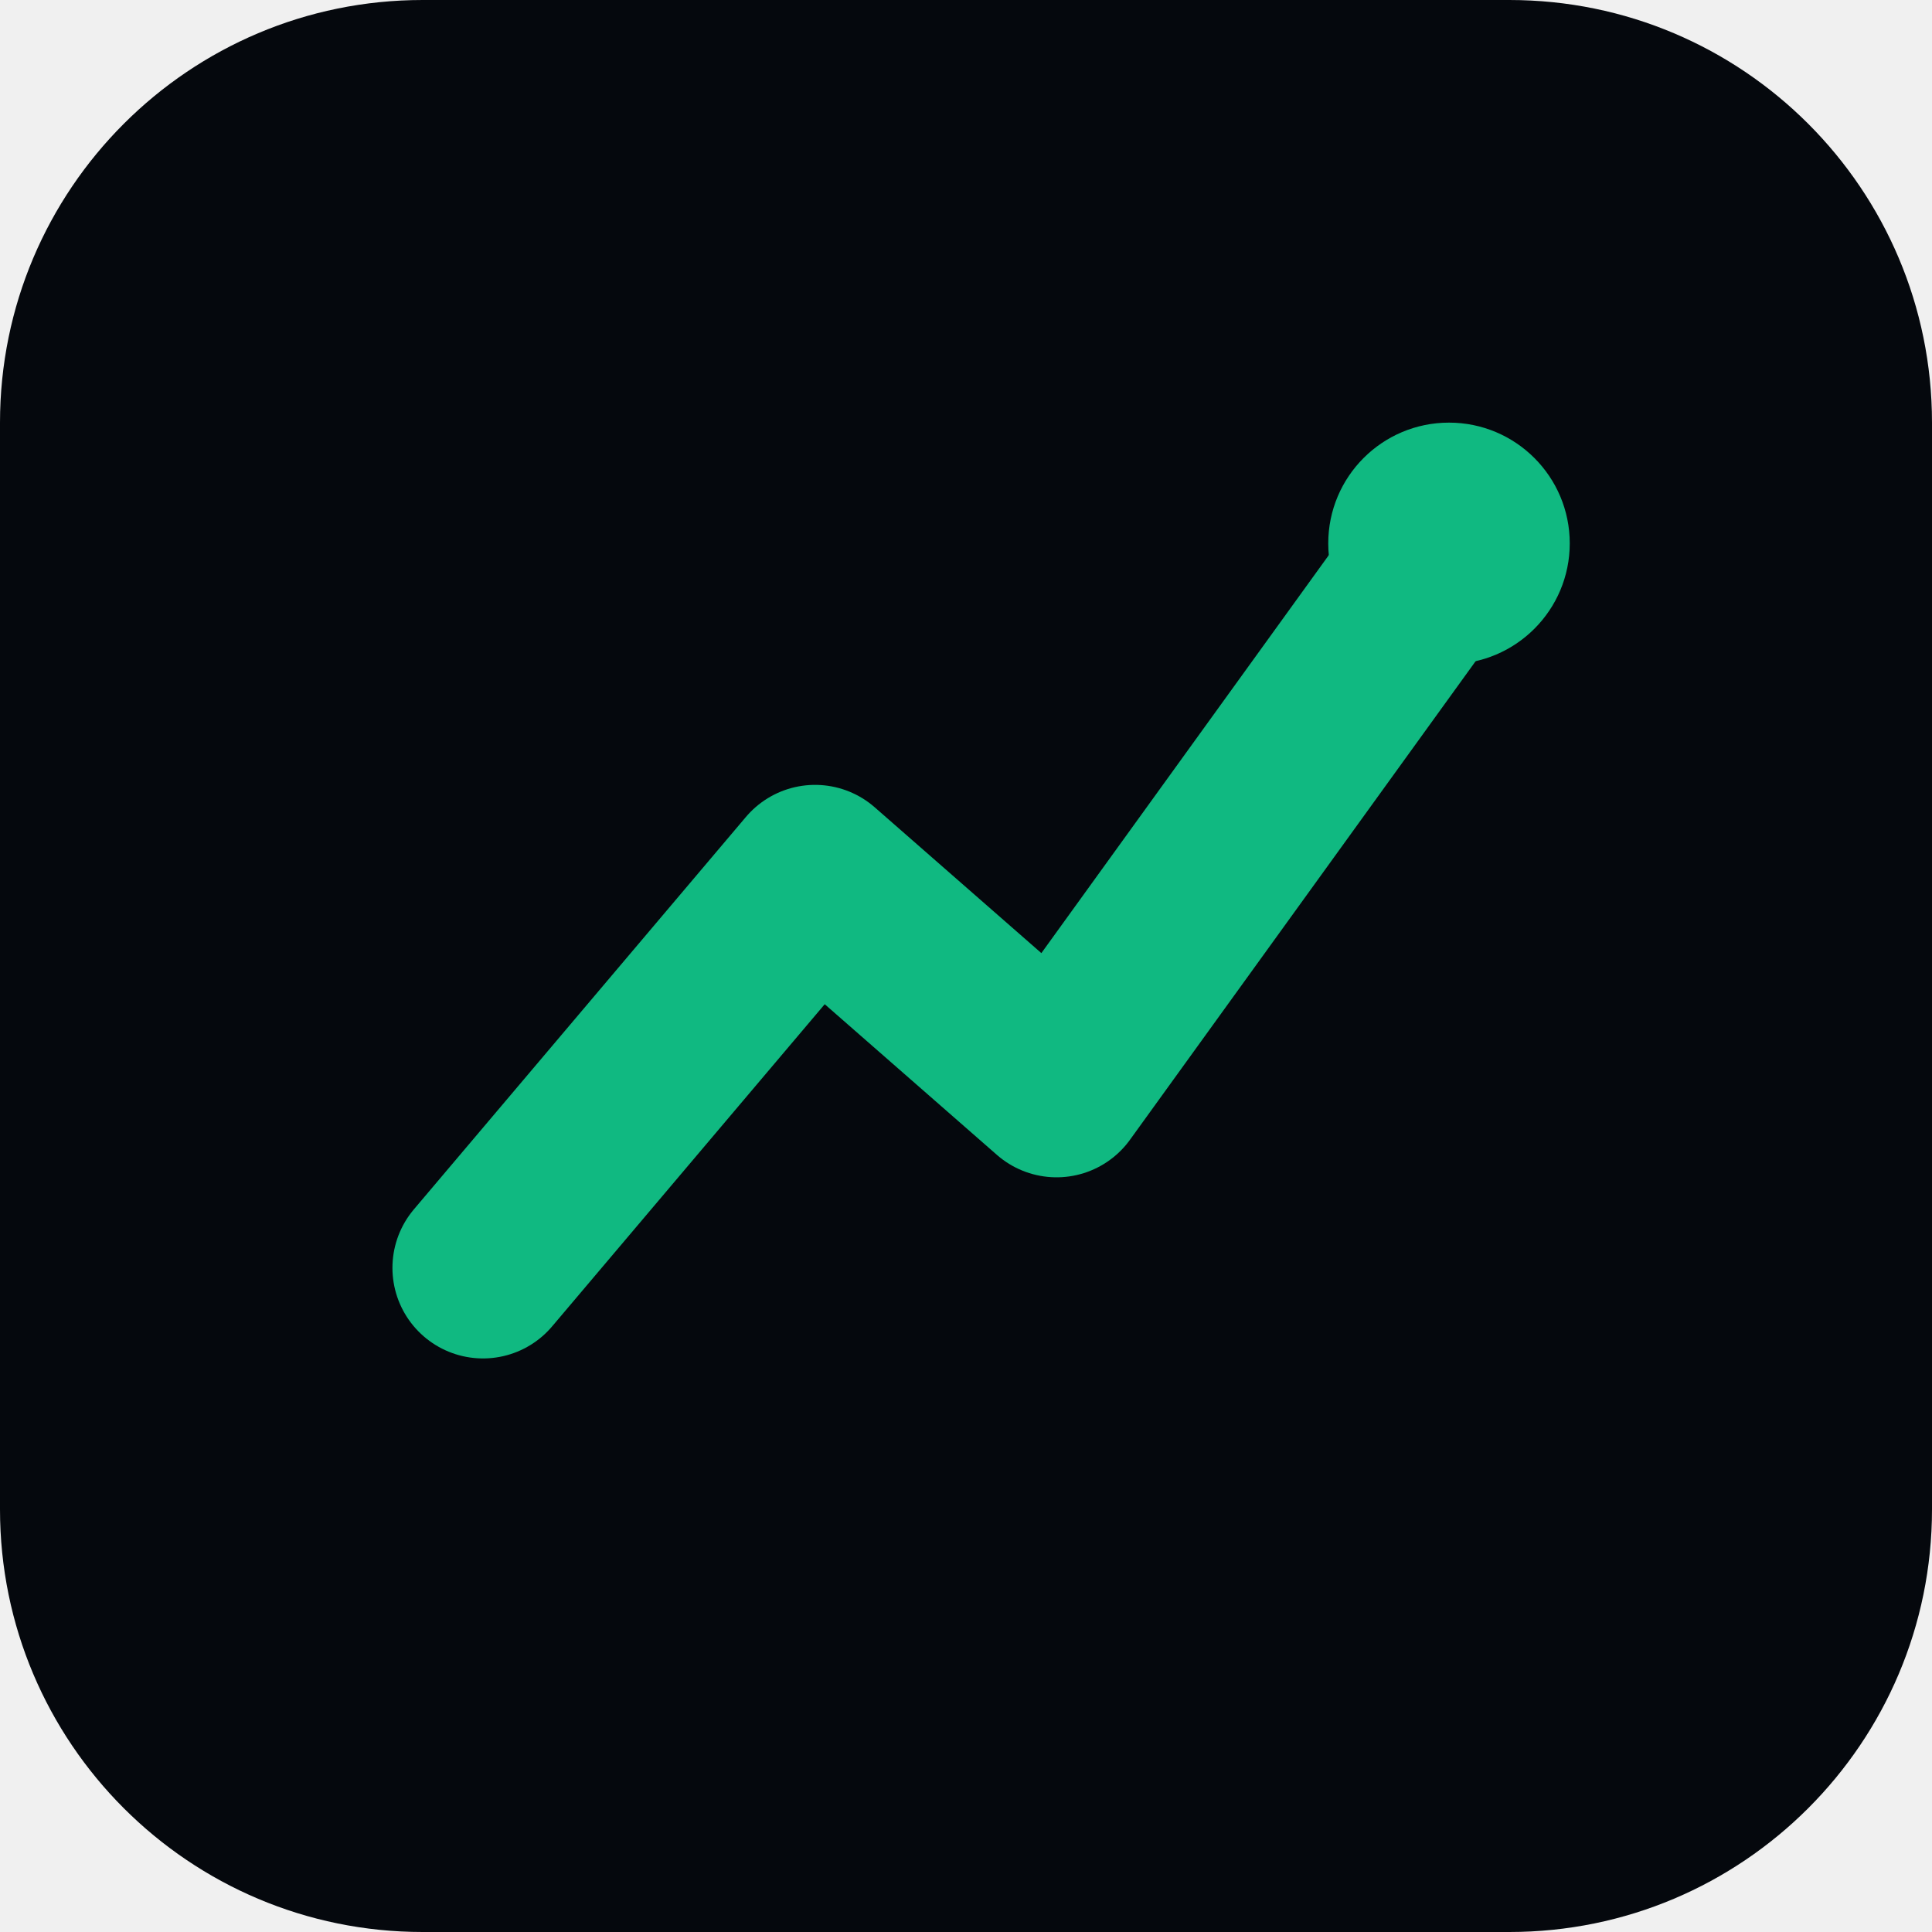
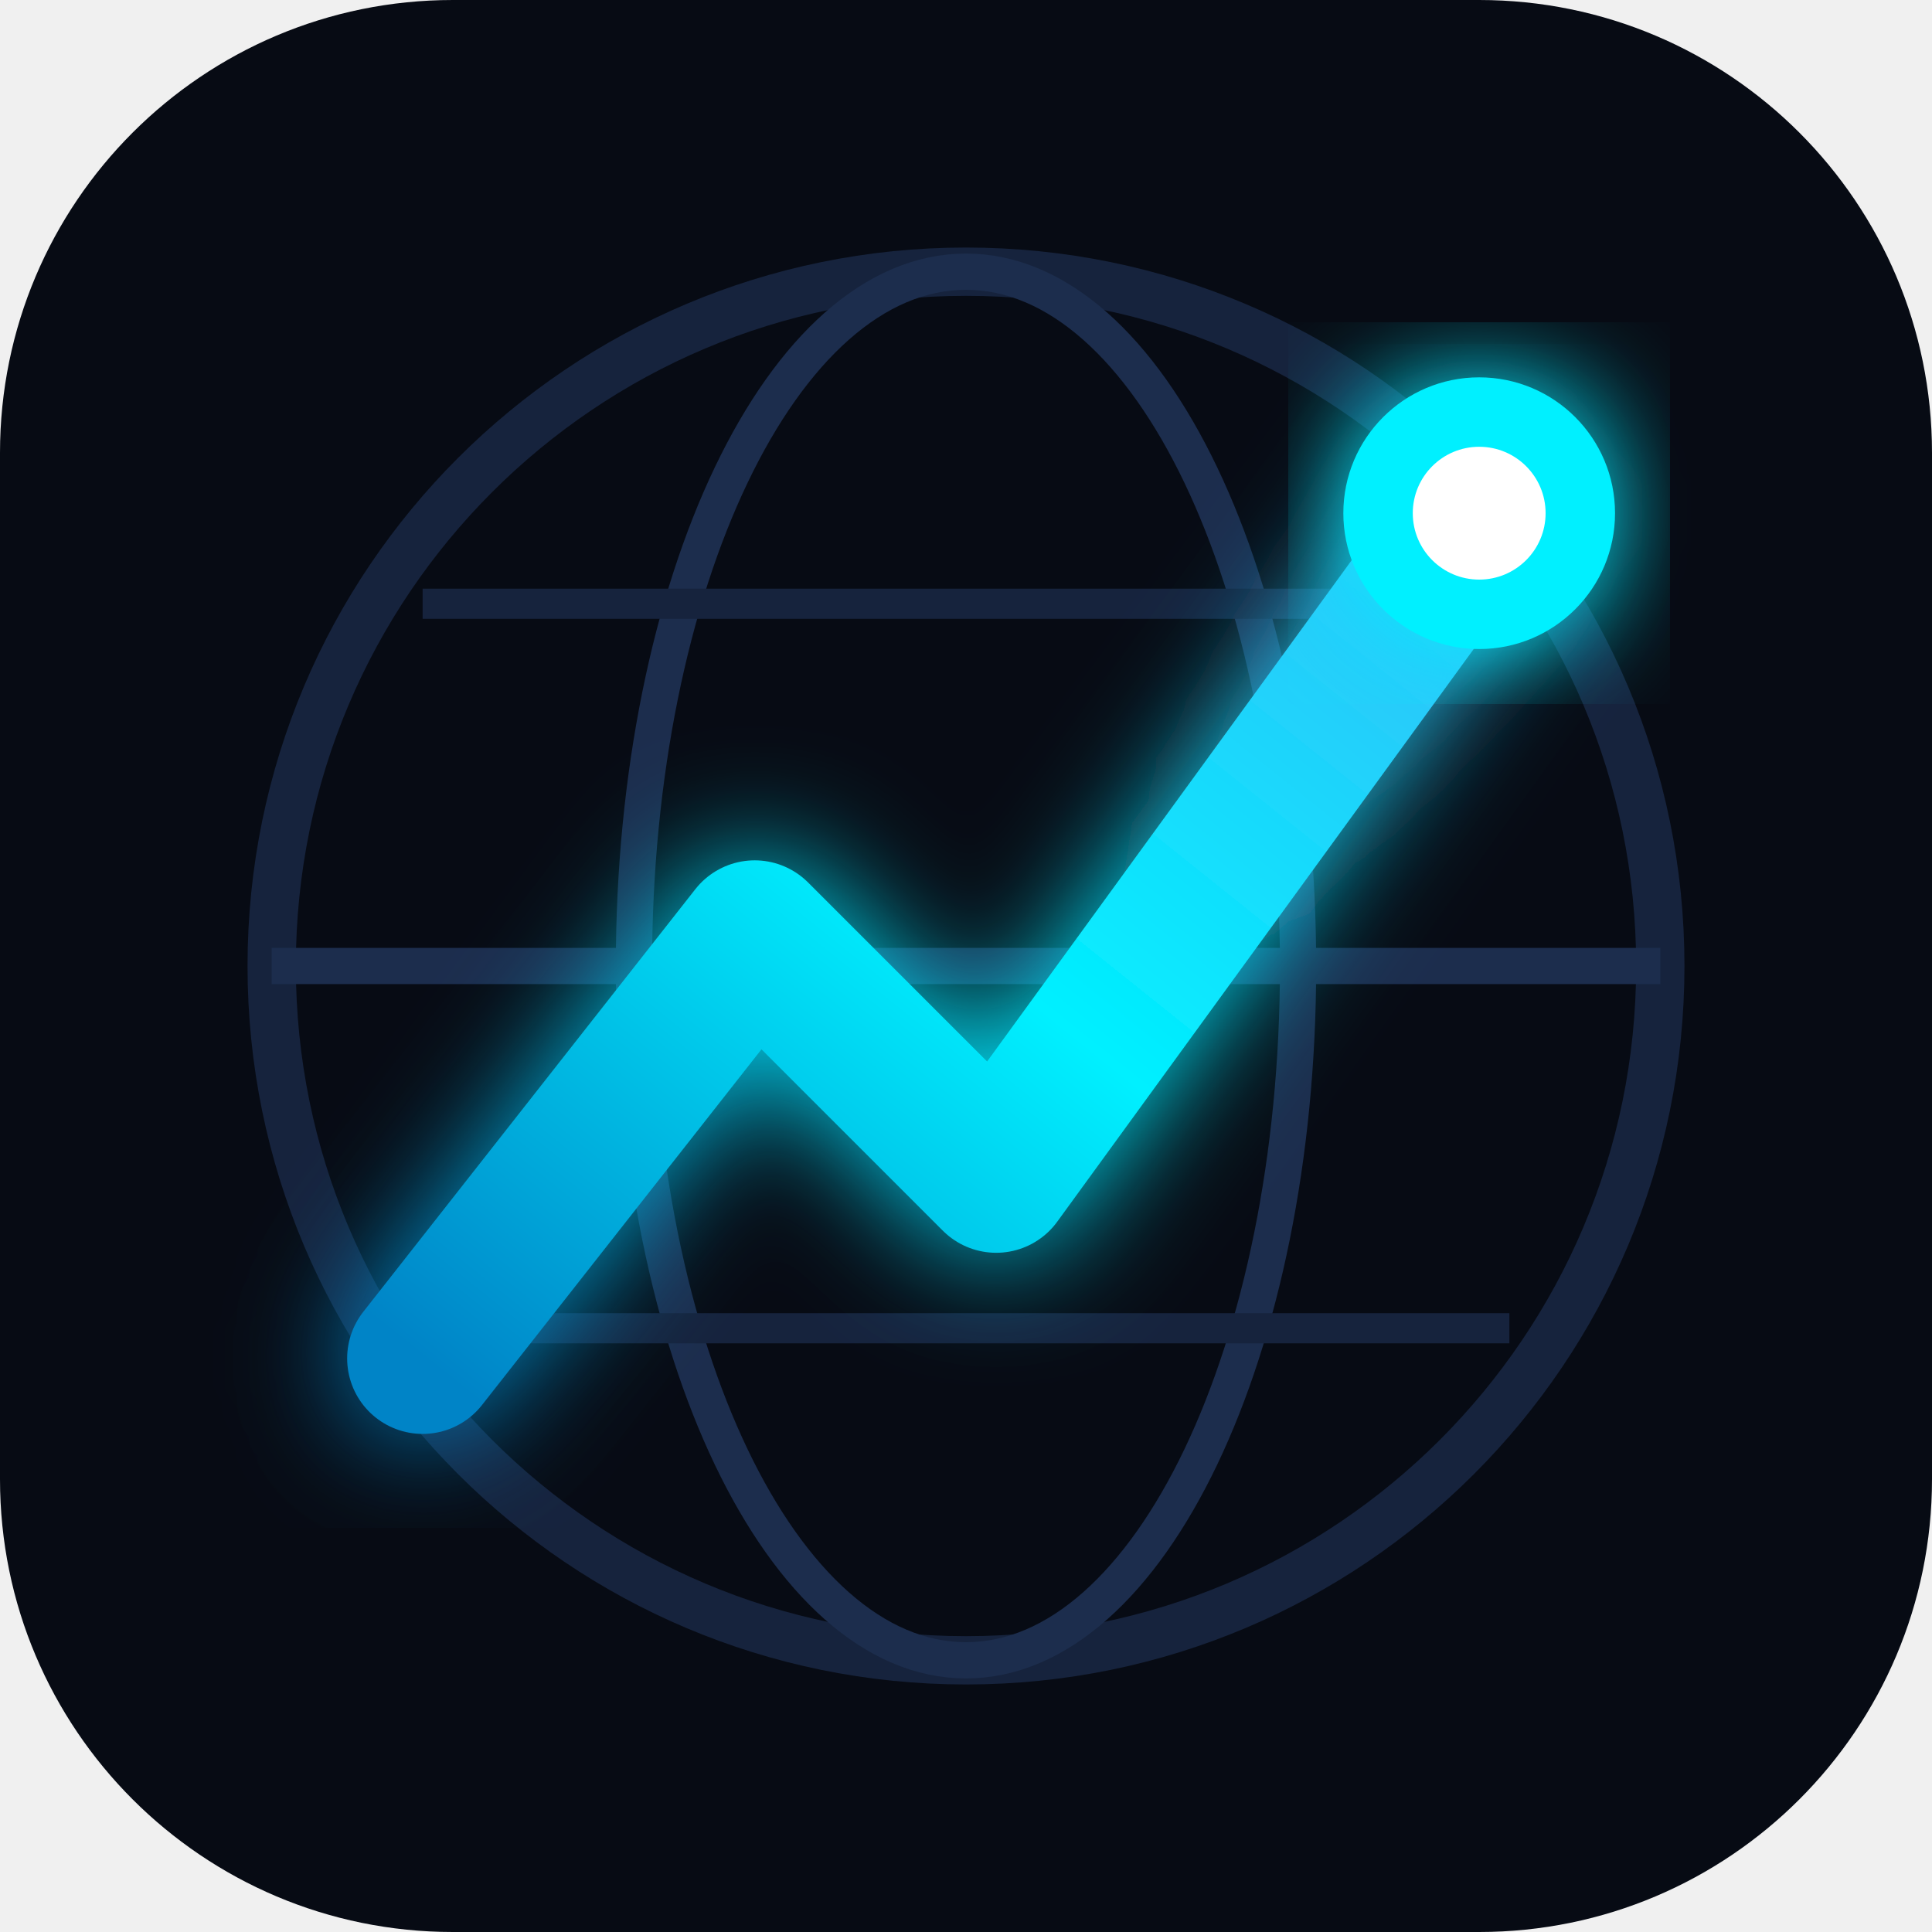
<svg xmlns="http://www.w3.org/2000/svg" viewBox="0 0 64 64">
-   <rect width="64" height="64" rx="14" fill="#05080d" />
-   <path d="M16 42 27 29l8 7 13-18" fill="none" stroke="#10b981" stroke-width="6" stroke-linecap="round" stroke-linejoin="round" />
-   <circle cx="48" cy="18" r="4" fill="#10b981" />
+   <defs>
+     <linearGradient id="globalGlow" x1="0%" y1="100%" x2="100%" y2="0%">
+       <stop offset="0%" stop-color="#0284c7" />
+       <stop offset="50%" stop-color="#00f0ff" />
+       <stop offset="100%" stop-color="#38bdf8" />
+     </linearGradient>
+     <filter id="cyanGlow" x="-20%" y="-20%" width="140%" height="140%">
+       <feGaussianBlur stdDeviation="2" result="blur" />
+       <feComposite in="SourceGraphic" in2="blur" operator="over" />
+     </filter>
+   </defs>
+   <rect width="64" height="64" rx="15" fill="#070b14" />
+   <circle cx="32" cy="32" r="23" fill="none" stroke="#16233d" stroke-width="1.6" />
+   <ellipse cx="32" cy="32" rx="11" ry="23" fill="none" stroke="#1c2d4d" stroke-width="1.2" />
+   <line x1="9" y1="32" x2="55" y2="32" stroke="#1c2d4d" stroke-width="1.2" />
+   <line x1="14" y1="20" x2="50" y2="20" stroke="#16233d" stroke-width="1" />
+   <line x1="14" y1="44" x2="50" y2="44" stroke="#16233d" stroke-width="1" />
+   <path d="M14 45 25 31l8 8 16-22" fill="none" stroke="url(#globalGlow)" stroke-width="5" stroke-linecap="round" stroke-linejoin="round" filter="url(#cyanGlow)" />
+   <circle cx="49" cy="17" r="4.5" fill="#00f0ff" filter="url(#cyanGlow)" />
+   <circle cx="49" cy="17" r="2.2" fill="#ffffff" />
</svg>
